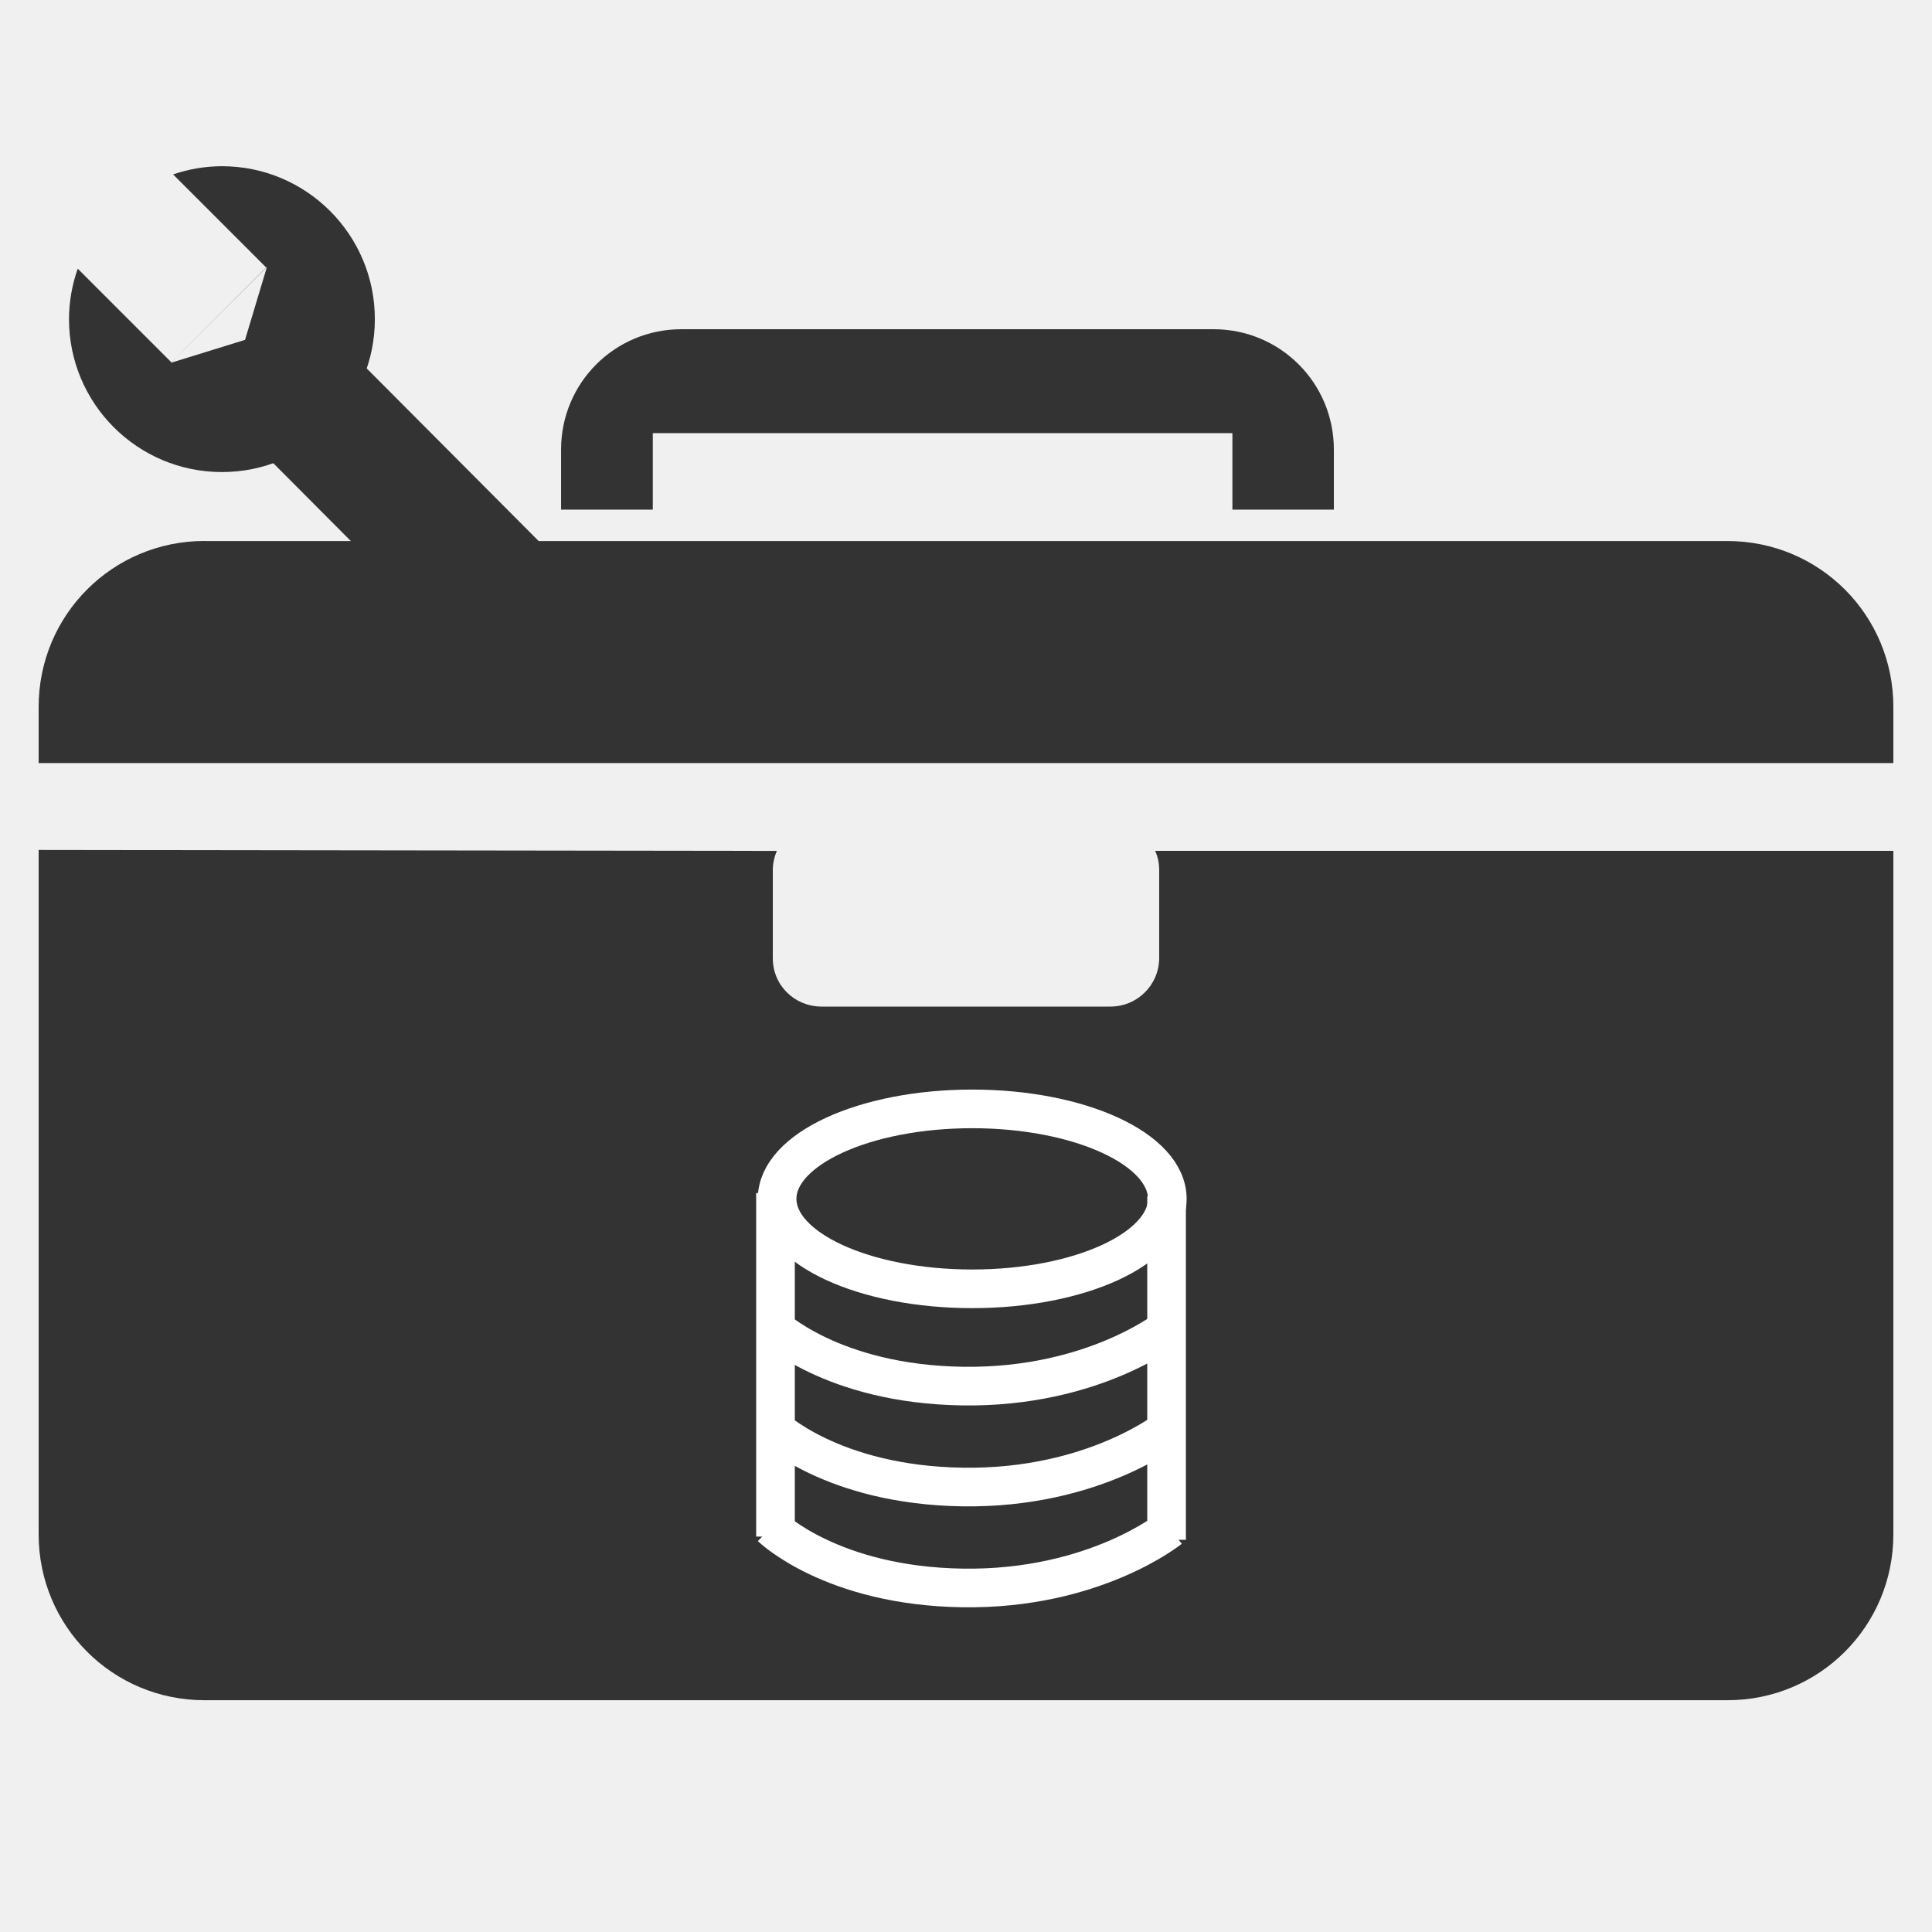
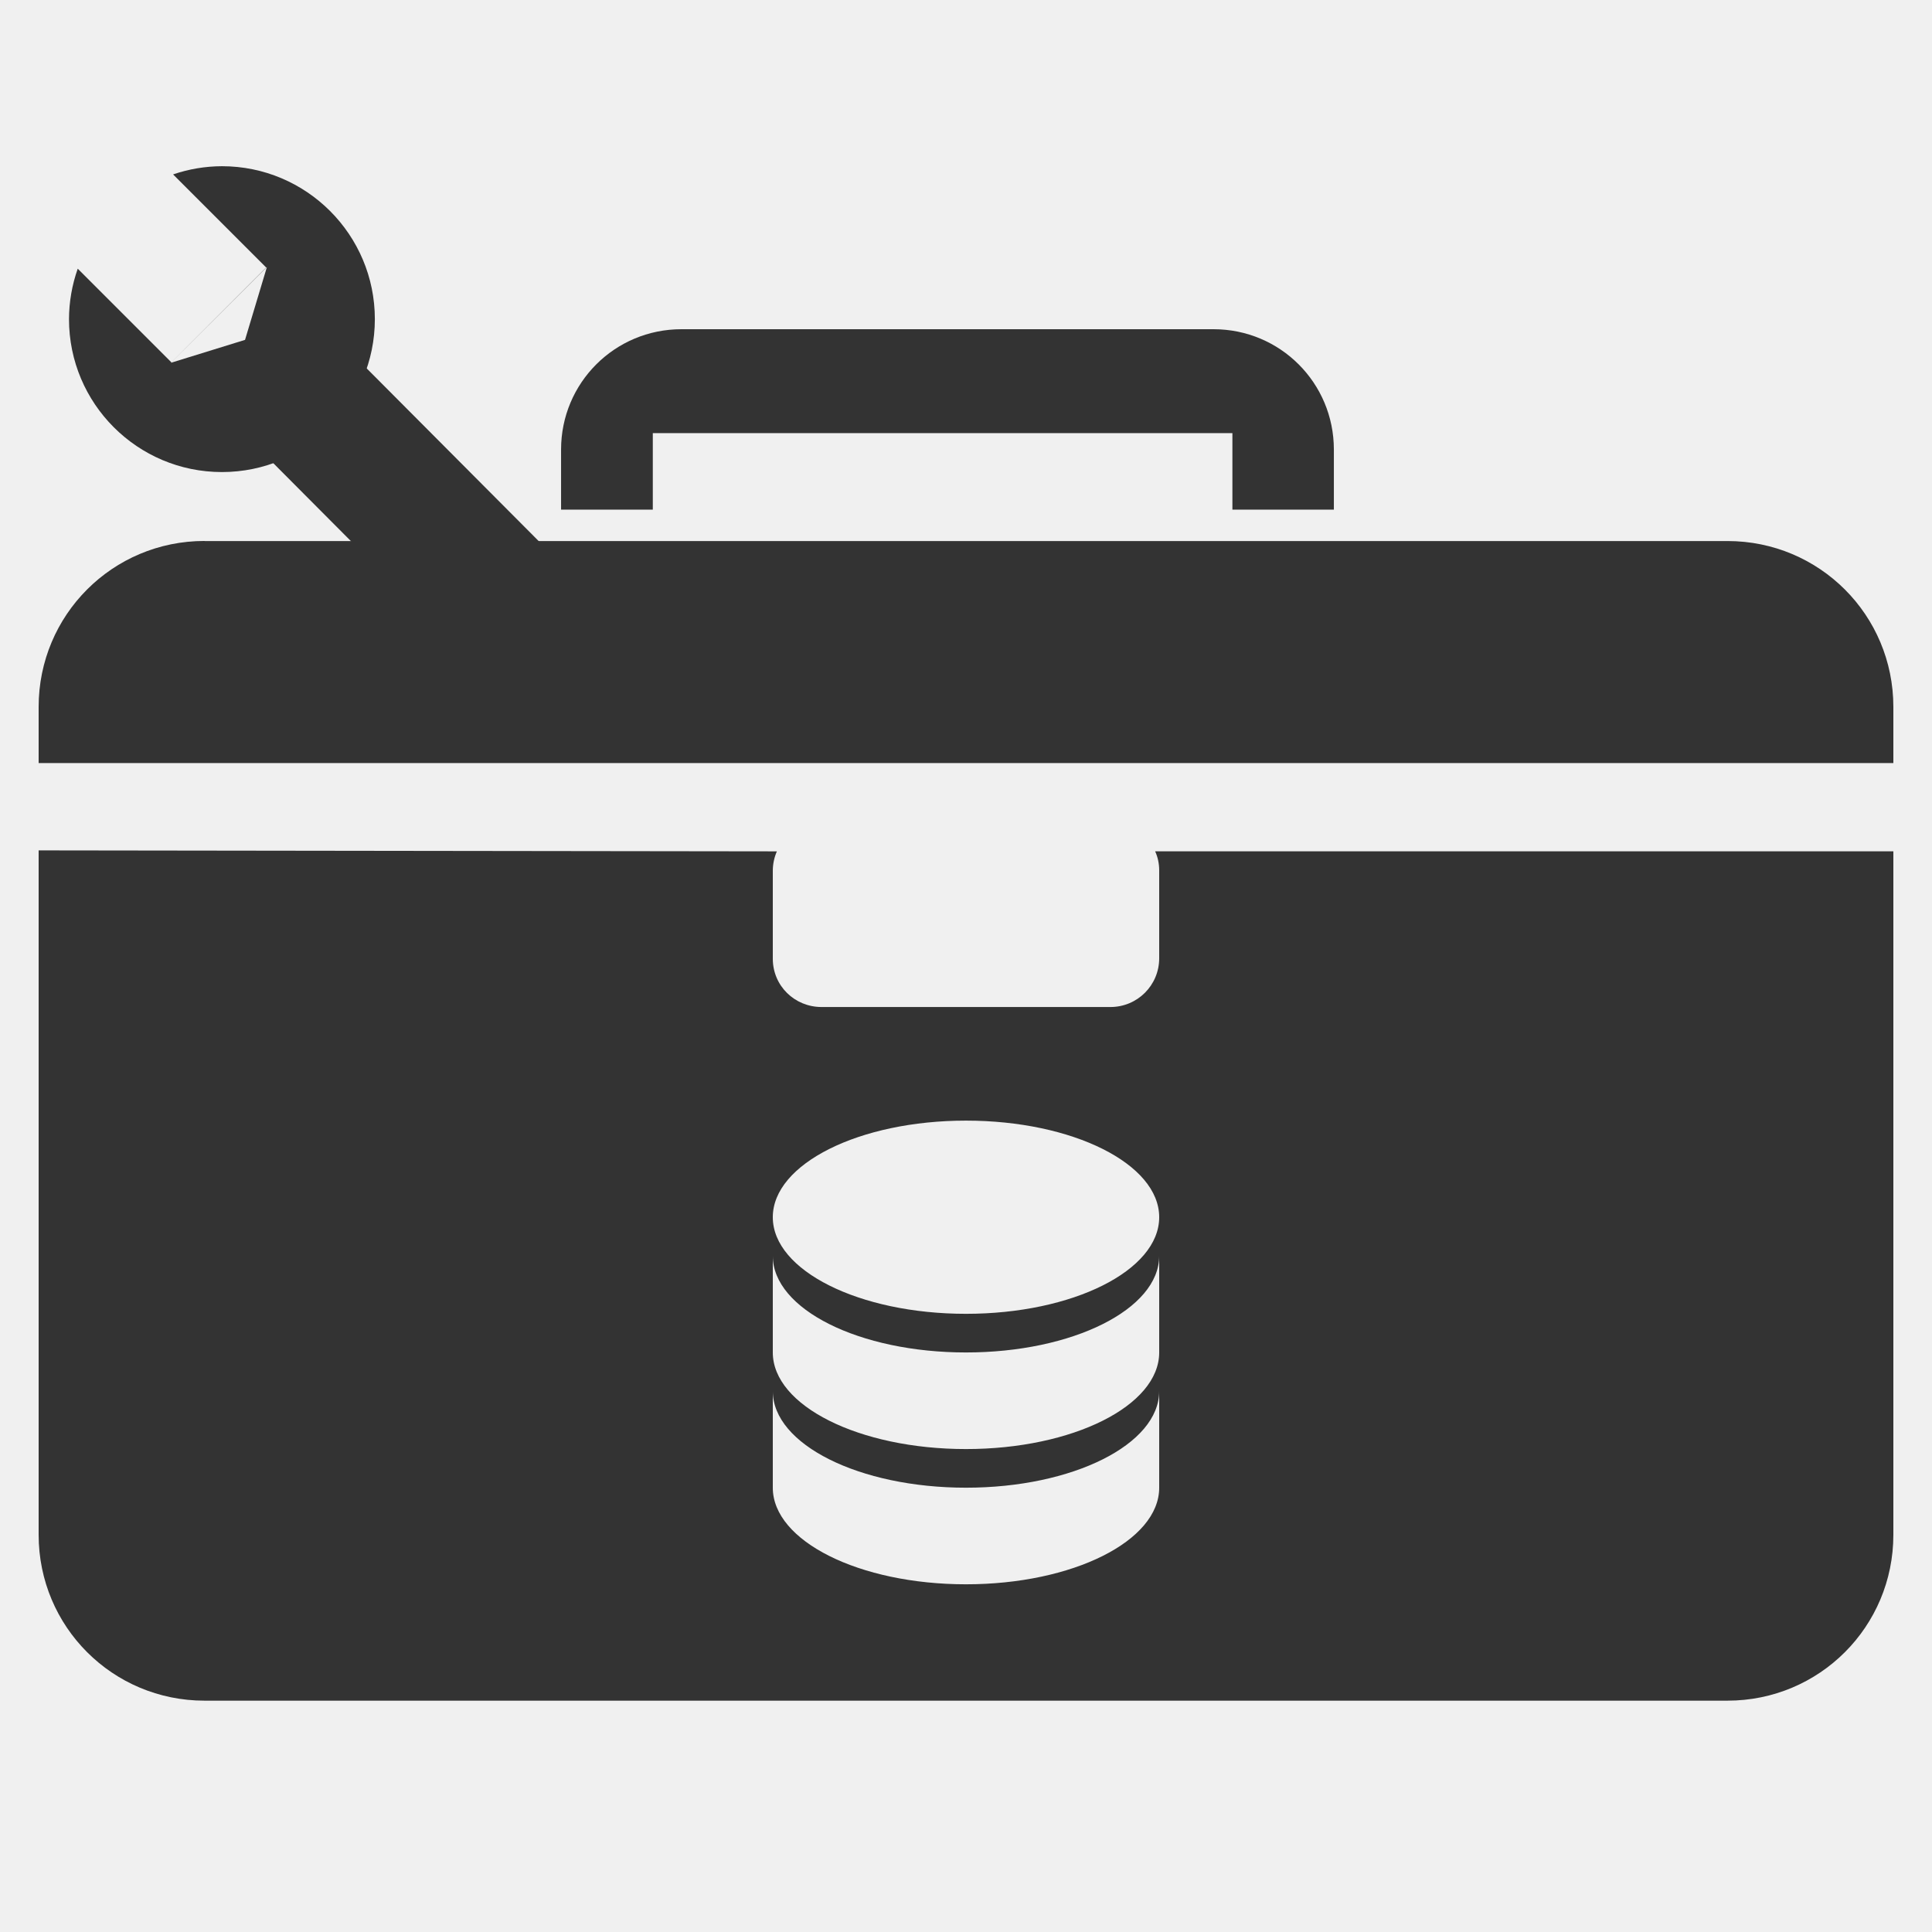
- <svg xmlns="http://www.w3.org/2000/svg" xmlns:xlink="http://www.w3.org/1999/xlink" id="svg4137" height="100" width="100" version="1.1" viewBox="0 0 100 100">
-   <g id="layer1" fill="#333" transform="translate(0 -952.36)">
-     <path id="rect4685" d="m10.586 980.36c-4.757 0-8.586 3.83-8.586 8.59v2.906h96v-2.906c0-4.757-3.829-8.586-8.586-8.586h-78.828zm-8.586 16.04v35.377c0 4.757 3.829 8.586 8.586 8.586h78.828c4.757 0 8.586-3.829 8.586-8.586v-35.377h-38.211c0.135 0.29 0.211 0.63 0.211 0.99v4.545c0 1.399-1.126 2.525-2.525 2.525h-14.949c-1.4 0-2.526-1.1-2.526-2.5v-4.545c0-0.36 0.076-0.702 0.211-1.012l-38.211-0.05z" />
+ <svg xmlns="http://www.w3.org/2000/svg" id="svg4137" height="100" width="100" version="1.1" viewBox="0 0 100 100">
+   <g id="layer1" transform="translate(0 -952.36)" fill="#333">
+     <path id="rect4685" d="m10.586 980.36c-4.757 0-8.586 3.83-8.586 8.59v2.906h96v-2.906c0-4.757-3.829-8.586-8.586-8.586h-78.828zm-8.586 16.04v35.4c0 4.757 3.829 8.586 8.586 8.586h78.828c4.757 0 8.586-3.829 8.586-8.586v-35.377h-38.211c0.135 0.29 0.211 0.63 0.211 0.99v4.545c0 1.399-1.126 2.525-2.525 2.525h-14.949c-1.4 0-2.526-1.1-2.526-2.5v-4.545c0-0.36 0.076-0.702 0.211-1.012l-38.211-0.05zm48 13.963a10 5 0 0 1 10 5 10 5 0 0 1 -10 5 10 5 0 0 1 -10 -5 10 5 0 0 1 10 -5zm-10 7a10 5 0 0 0 10 5 10 5 0 0 0 10 -5v5a10 5 0 0 1 -10 5 10 5 0 0 1 -10 -5v-5zm0 7a10 5 0 0 0 10 5 10 5 0 0 0 10 -5v5a10 5 0 0 1 -10 5 10 5 0 0 1 -10 -5v-5z" />
    <path id="rect4687" d="m35.272 969.4c-3.452 0-6.231 2.778-6.231 6.231v3.107h4.748v-3.959h30v3.959h5.252v-3.107c0-3.452-2.778-6.231-6.231-6.231h-27.539z" />
    <g id="g5242" transform="matrix(.62432 0 0 .62432 5.1322 393.17)">
      <path id="path5225" d="m10.178-42.902a12.679 12.679 0 0 0 -4.049 0.68l7.717 7.717-7.859 7.861-7.762-7.762a12.679 12.679 0 0 0 -0.725 4.183 12.679 12.679 0 0 0 12.678 12.678 12.679 12.679 0 0 0 12.679 -12.678 12.679 12.679 0 0 0 -12.679 -12.679zm3.731 8.357-1.815 6.041-6.143 1.9 7.957-7.941z" transform="translate(0 952.36)" />
      <rect id="rect5240" ry="2.508" transform="matrix(.70568 .70853 -.72767 .68593 0 0)" height="11.036" width="32.993" y="638.14" x="685.29" />
    </g>
-     <g id="g5300" transform="matrix(.65299 0 0 .65299 41.971 430.45)" stroke="#fff" stroke-width="3.063">
-       <ellipse id="path5246" rx="15.465" transform="scale(1,-1)" stroke="#fff" ry="7.131" cy="-894.29" cx="12.788" stroke-width="3.063" fill="#333" />
-       <path id="path5288" d="m-3.134 904.32s4.779 4.665 15.188 4.812c10.409 0.147 16.384-4.693 16.384-4.693" fill-rule="evenodd" stroke="#fff" stroke-width="3.063" fill="#333" />
-       <path id="path5292" d="m-2.805 893.83v27.232" fill-rule="evenodd" stroke="#fff" stroke-width="3.063" fill="#333" />
-       <g stroke="#ffffff" stroke-width="3.063" fill="#333333">
-         <use id="use5294" xlink:href="#path5288" transform="translate(0,8)" height="100%" width="100%" stroke="#ffffff" y="0" x="0" stroke-width="3.063" fill="#333333" />
-         <use id="use5296" xlink:href="#use5294" transform="translate(0,8)" height="100%" width="100%" y="0" x="0" />
-         <use id="use5298" xlink:href="#path5292" transform="translate(30.999 .25254)" height="100%" width="100%" y="0" x="0" />
-       </g>
-     </g>
  </g>
  <style id="style4830" type="text/css">.st0{fill:#333333;}</style>
  <style id="style4998" type="text/css">.st0{fill:#333333;}</style>
</svg>
